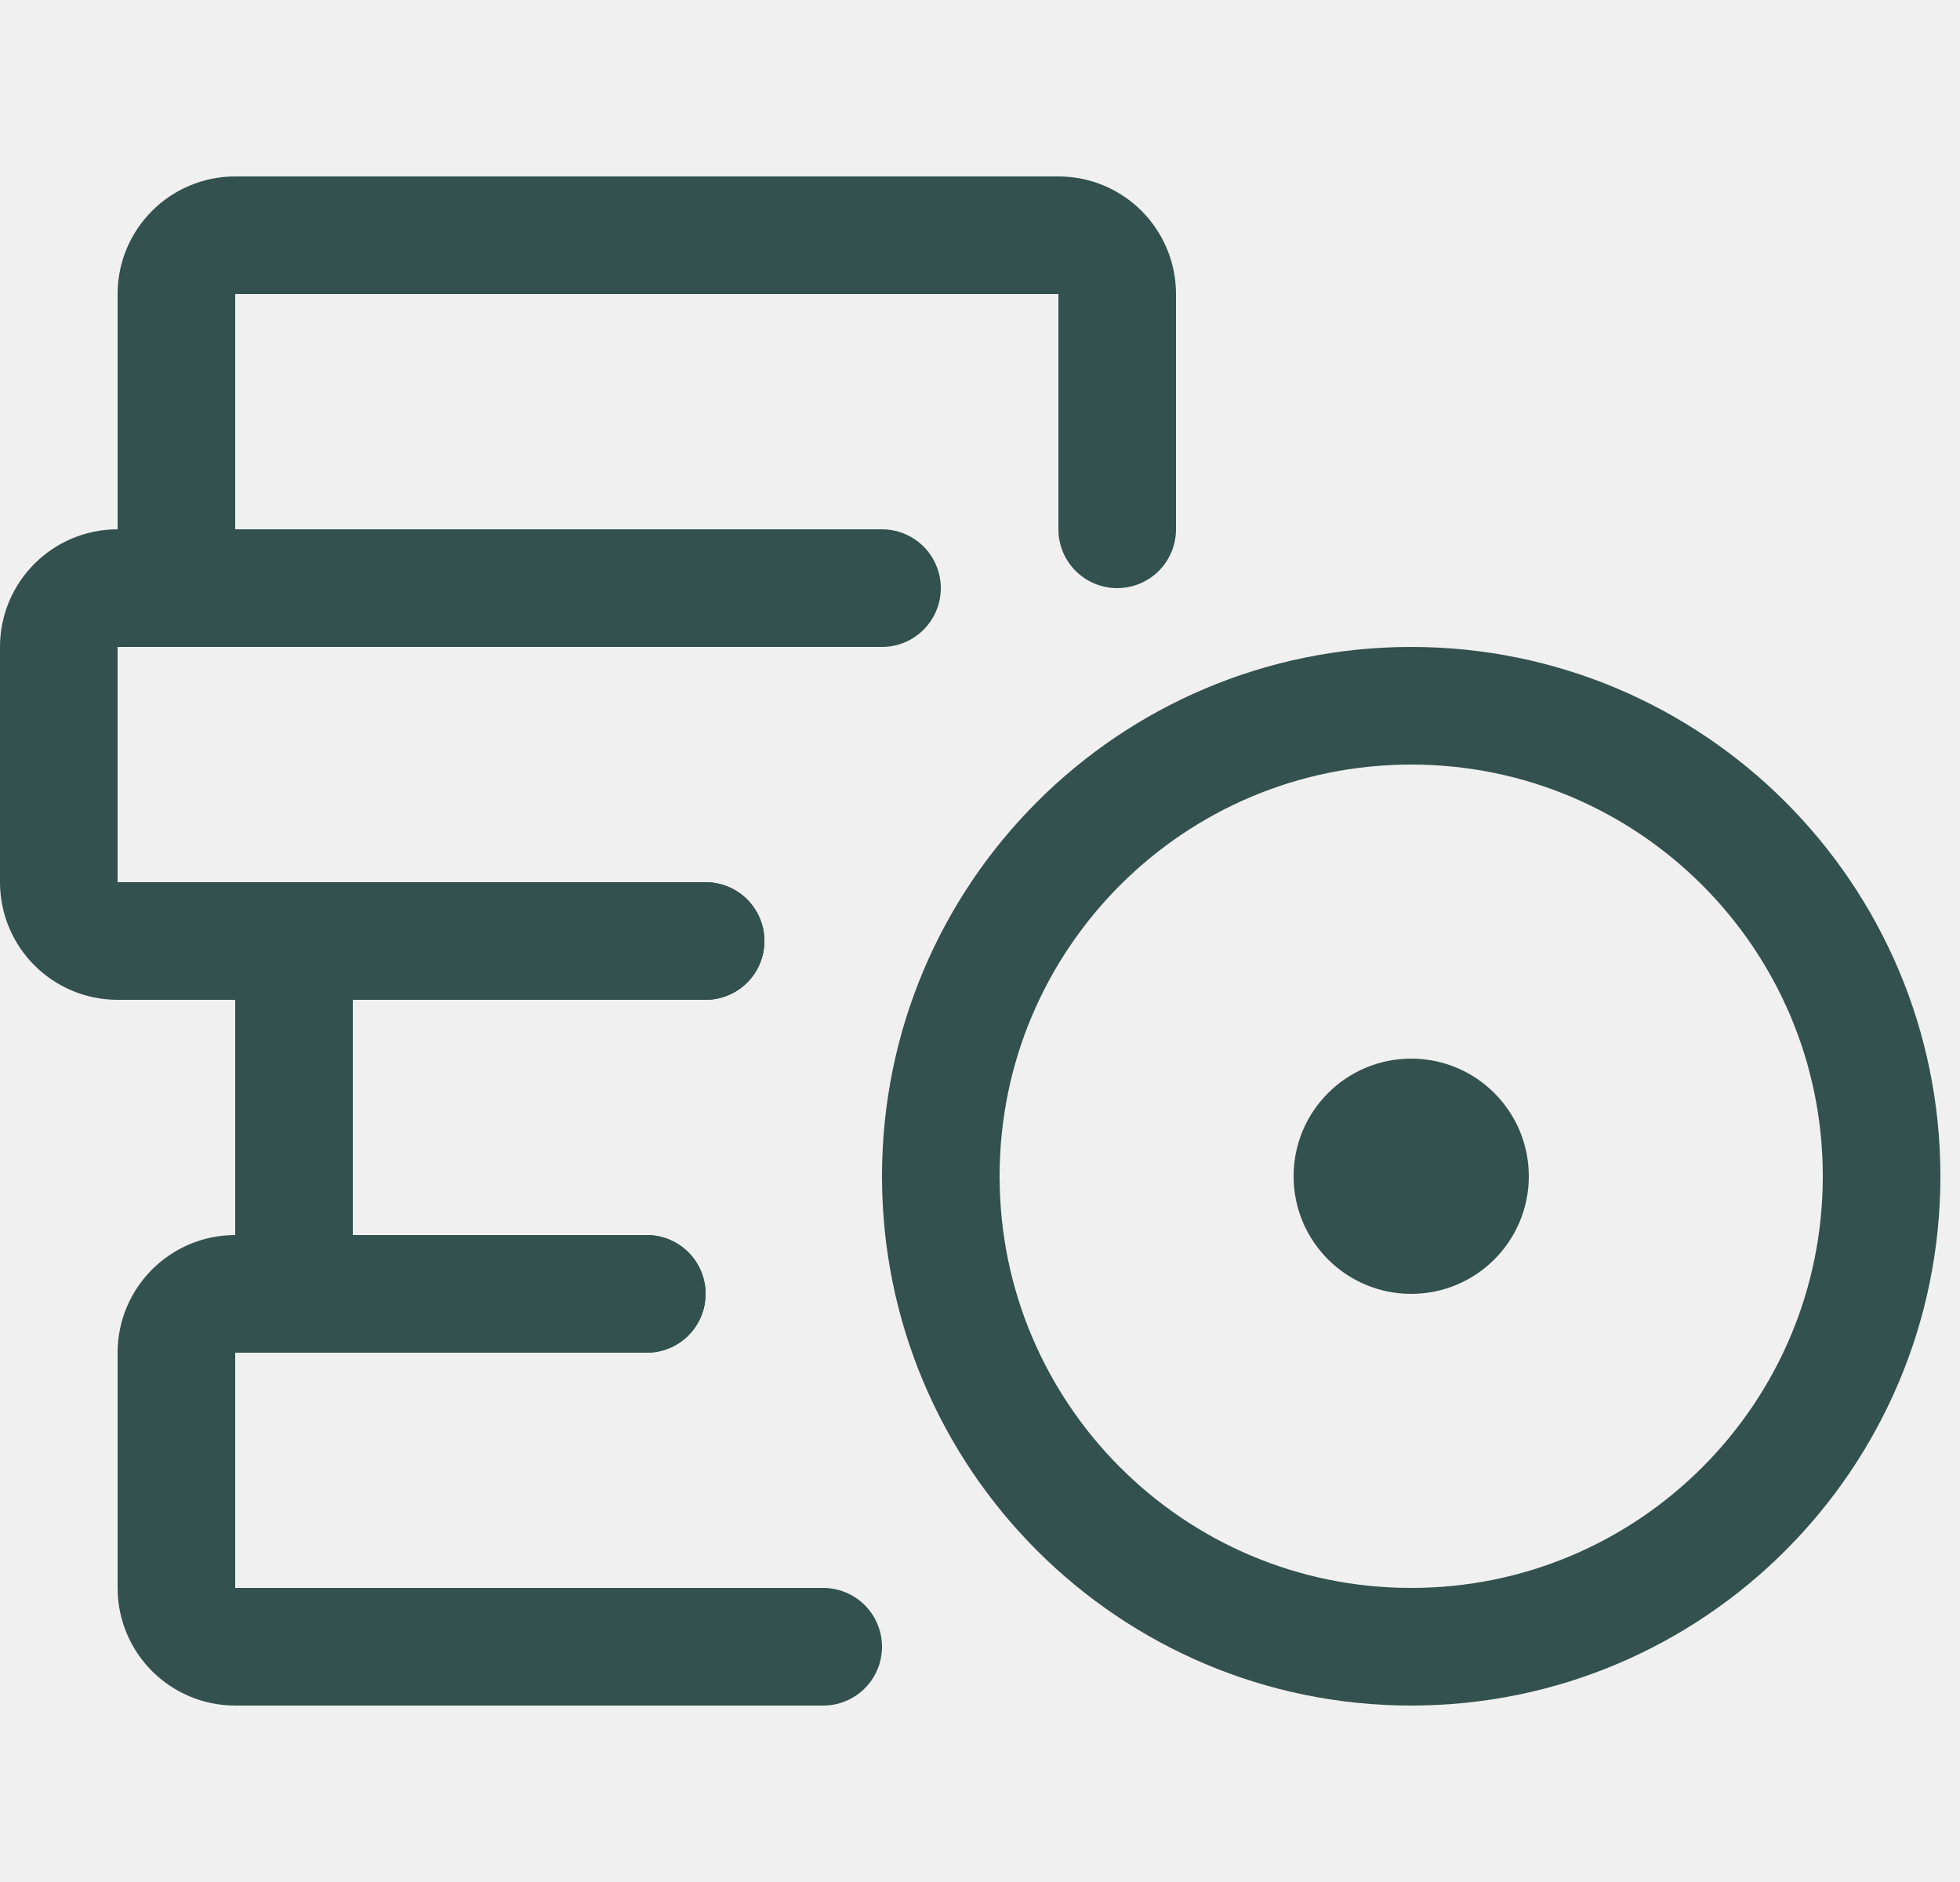
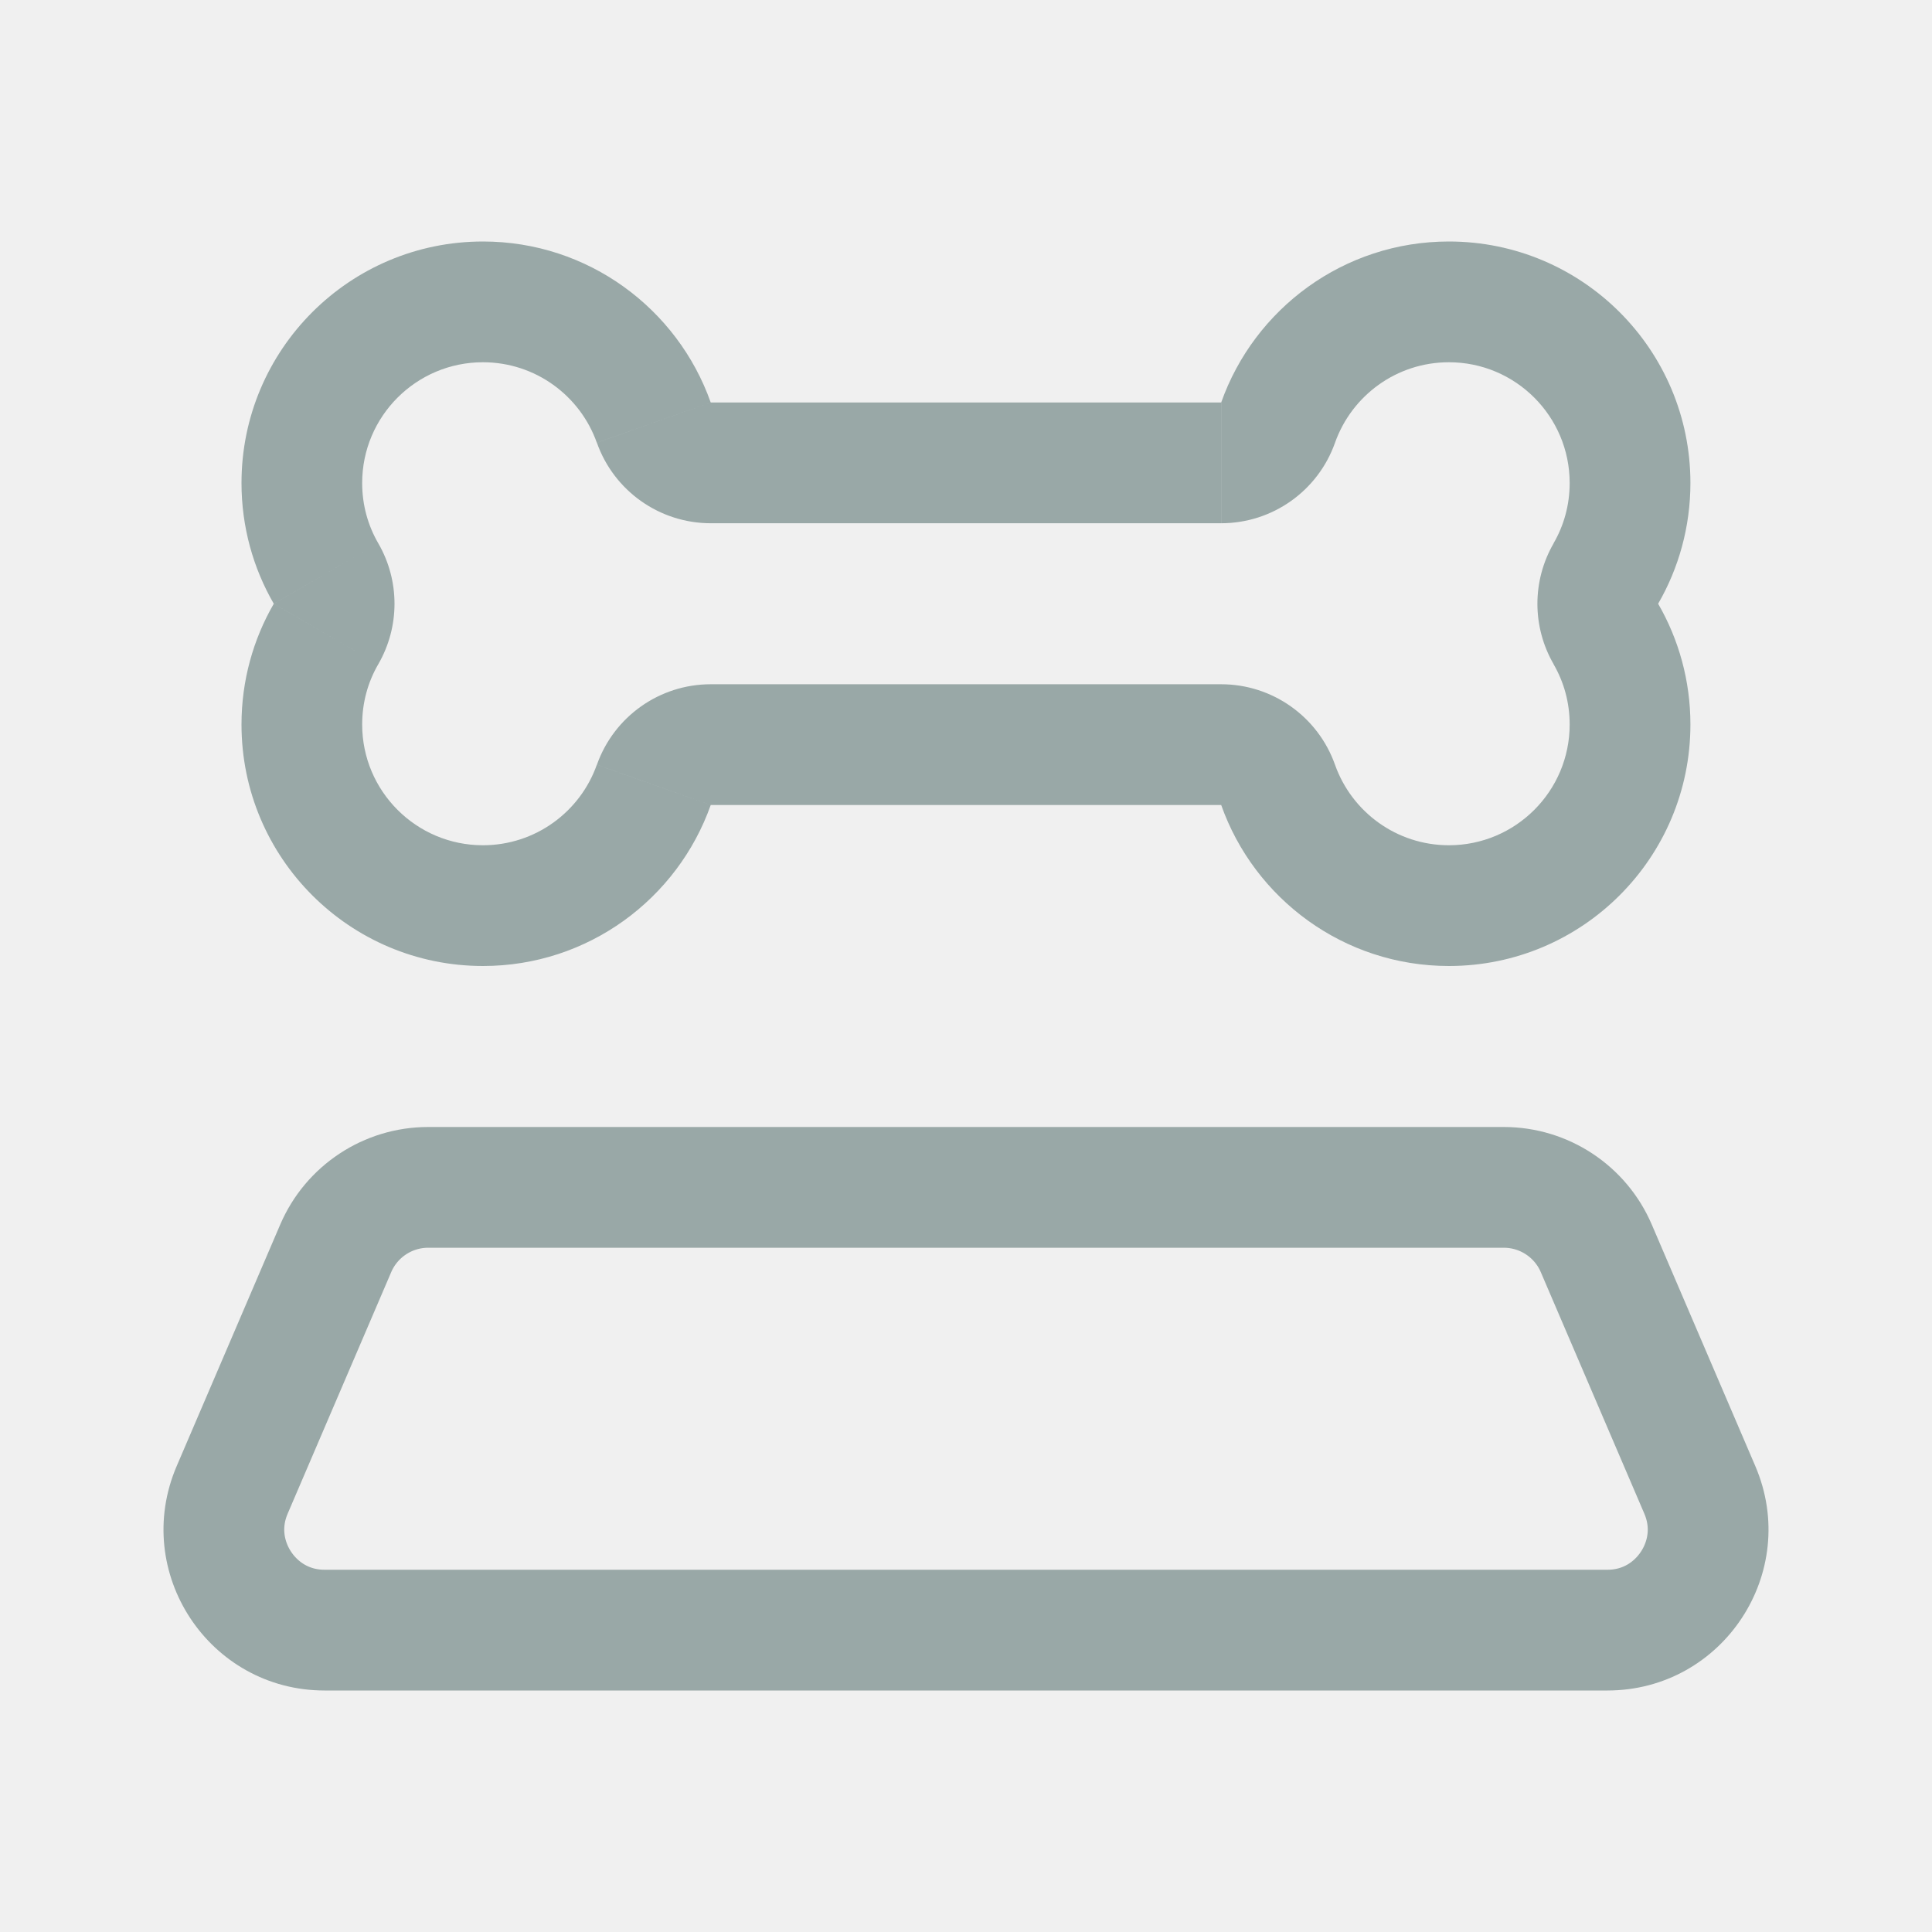
- <svg xmlns="http://www.w3.org/2000/svg" width="25" height="24" viewBox="0 0 25 24" fill="none">
-   <path fill-rule="evenodd" clip-rule="evenodd" d="M18 21C21.314 21 24 18.314 24 15C24 11.686 21.314 9 18 9C14.686 9 12 11.686 12 15C12 18.314 14.686 21 18 21Z" stroke="#33514E" stroke-width="1.5" stroke-linecap="round" stroke-linejoin="round" />
-   <circle cx="18" cy="15" r="1.5" fill="#33514E" />
-   <path d="M8.25 16.5H3C2.586 16.5 2.25 16.836 2.25 17.25V20.25C2.25 20.664 2.586 21 3 21H10.5" stroke="#33514E" stroke-width="1.5" stroke-linecap="round" stroke-linejoin="round" />
-   <path d="M9 12H4.5C4.086 12 3.75 12.336 3.75 12.75V15.75C3.75 16.164 4.086 16.5 4.5 16.5H8.25" stroke="#33514E" stroke-width="1.5" stroke-linecap="round" stroke-linejoin="round" />
-   <path d="M11.25 7.5H1.5C1.086 7.5 0.75 7.836 0.75 8.25V11.25C0.75 11.664 1.086 12 1.5 12H9" stroke="#33514E" stroke-width="1.5" stroke-linecap="round" stroke-linejoin="round" />
-   <path d="M14.25 6.75V3.75C14.25 3.336 13.914 3 13.5 3H3C2.586 3 2.25 3.336 2.25 3.75V6.75C2.25 7.164 2.586 7.5 3 7.5" stroke="#33514E" stroke-width="1.5" stroke-linecap="round" stroke-linejoin="round" />
+ <svg xmlns="http://www.w3.org/2000/svg" fill="none" height="24" viewBox="0 0 24 24" width="24">
+   <mask id="a" fill="#fff">
+     <path d="m3.481 15.212c.315-.735 1.038-1.212 1.838-1.212h13.362c.8 0 1.523.477 1.838 1.212l1.286 3c.566 1.32-.402 2.788-1.838 2.788h-15.934c-1.436 0-2.404-1.468-1.838-2.788z" fill="#fff" />
+   </mask>
+   <mask id="b" fill="#fff">
+     <path clip-rule="evenodd" d="m8.829 5c-.412-1.165-1.523-2-2.829-2-1.657 0-3 1.343-3 3 0 .546.146 1.059.401 1.5-.255.441-.401.954-.401 1.5 0 1.657 1.343 3 3 3 1.306 0 2.417-.835 2.829-2h6.341c.412 1.165 1.523 2 2.829 2 1.657 0 3-1.343 3-3 0-.546-.146-1.059-.401-1.5.255-.441.401-.954.401-1.5 0-1.657-1.343-3-3-3-1.306 0-2.417.835-2.829 2z" fill="#fff" fill-rule="evenodd" />
+   </mask>
+   <path d="m3.481 15.212c.315-.735 1.038-1.212 1.838-1.212h13.362c.8 0 1.523.477 1.838 1.212l1.286 3c.566 1.32-.402 2.788-1.838 2.788h-15.934c-1.436 0-2.404-1.468-1.838-2.788z" mask="url(#a)" stroke="#99a8a7" stroke-width="3" />
+   <path d="m8.829 5-1.414.5c.212.599.779 1 1.414 1zm-5.428 2.5 1.298.751c.269-.465.269-1.038 0-1.502zm5.428 2.5v-1.5c-.636 0-1.202.401-1.414 1zm6.341 0 1.414-.5c-.212-.599-.779-1-1.414-1zm5.428-2.5-1.298-.751c-.269.465-.269 1.038 0 1.502zm-5.428-2.5v1.5c.636 0 1.202-.401 1.414-1zm-4.927-.5c-.617-1.746-2.282-3-4.244-3v3c.651 0 1.208.415 1.415 1zm-4.244-3c-2.485 0-4.5 2.015-4.5 4.5h3c0-.828.672-1.5 1.5-1.5zm-4.5 4.5c0 .817.219 1.588.603 2.251l2.597-1.502c-.127-.219-.2-.473-.2-.749zm.603.749c-.384.663-.603 1.434-.603 2.251h3c0-.276.073-.53.2-.749zm-.603 2.251c0 2.485 2.015 4.5 4.5 4.5v-3c-.828 0-1.5-.672-1.5-1.5zm4.5 4.5c1.962 0 3.627-1.254 4.244-3l-2.829-1c-.207.585-.764 1-1.415 1zm9.171-5h-6.341v3h6.341zm2.829 2c-.651 0-1.208-.415-1.415-1l-2.829 1c.617 1.746 2.282 3 4.244 3zm1.5-1.5c0 .828-.672 1.5-1.5 1.5v3c2.485 0 4.5-2.015 4.5-4.5zm-.2-.749c.127.219.2.473.2.749h3c0-.817-.219-1.588-.603-2.251zm.2-2.251c0 .276-.073.53-.2.749l2.597 1.502c.384-.663.603-1.434.603-2.251zm-1.5-1.5c.828 0 1.5.672 1.5 1.5h3c0-2.485-2.015-4.5-4.5-4.5zm-1.415 1c.207-.585.764-1 1.415-1v-3c-1.962 0-3.627 1.254-4.244 3zm-7.756 1h6.341v-3h-6.341z" fill="#99a8a7" mask="url(#b)" />
</svg>
